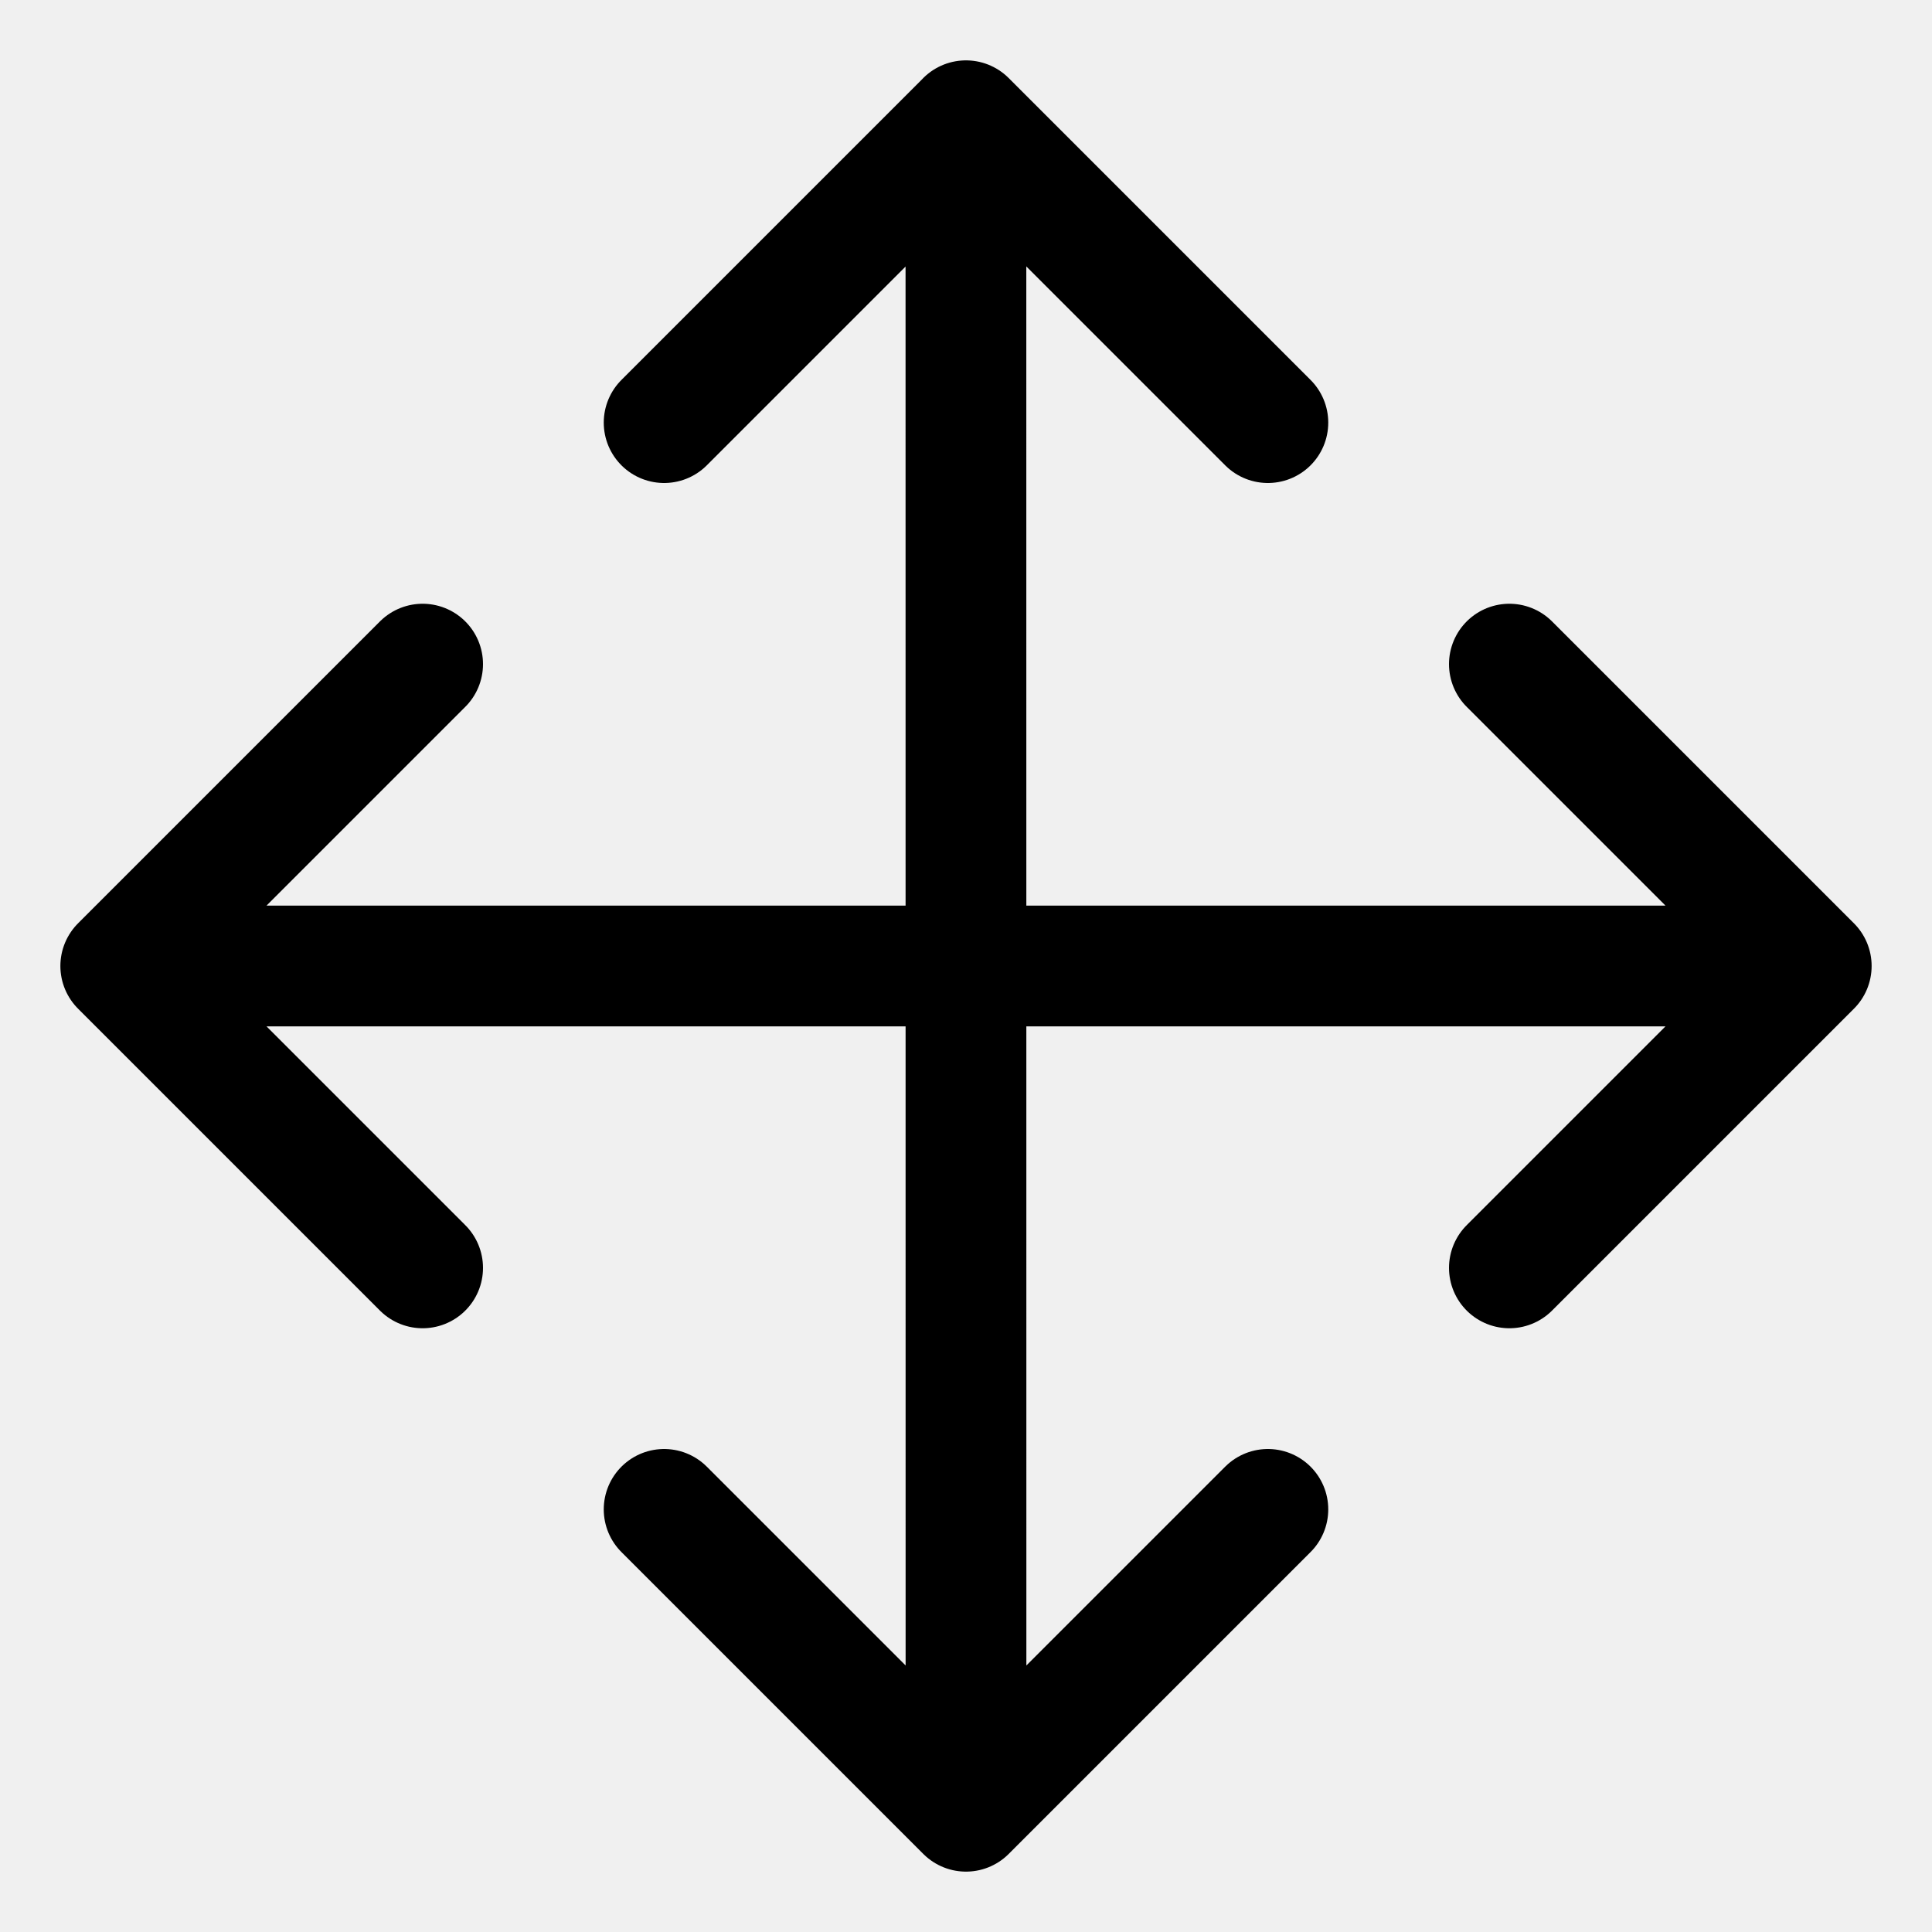
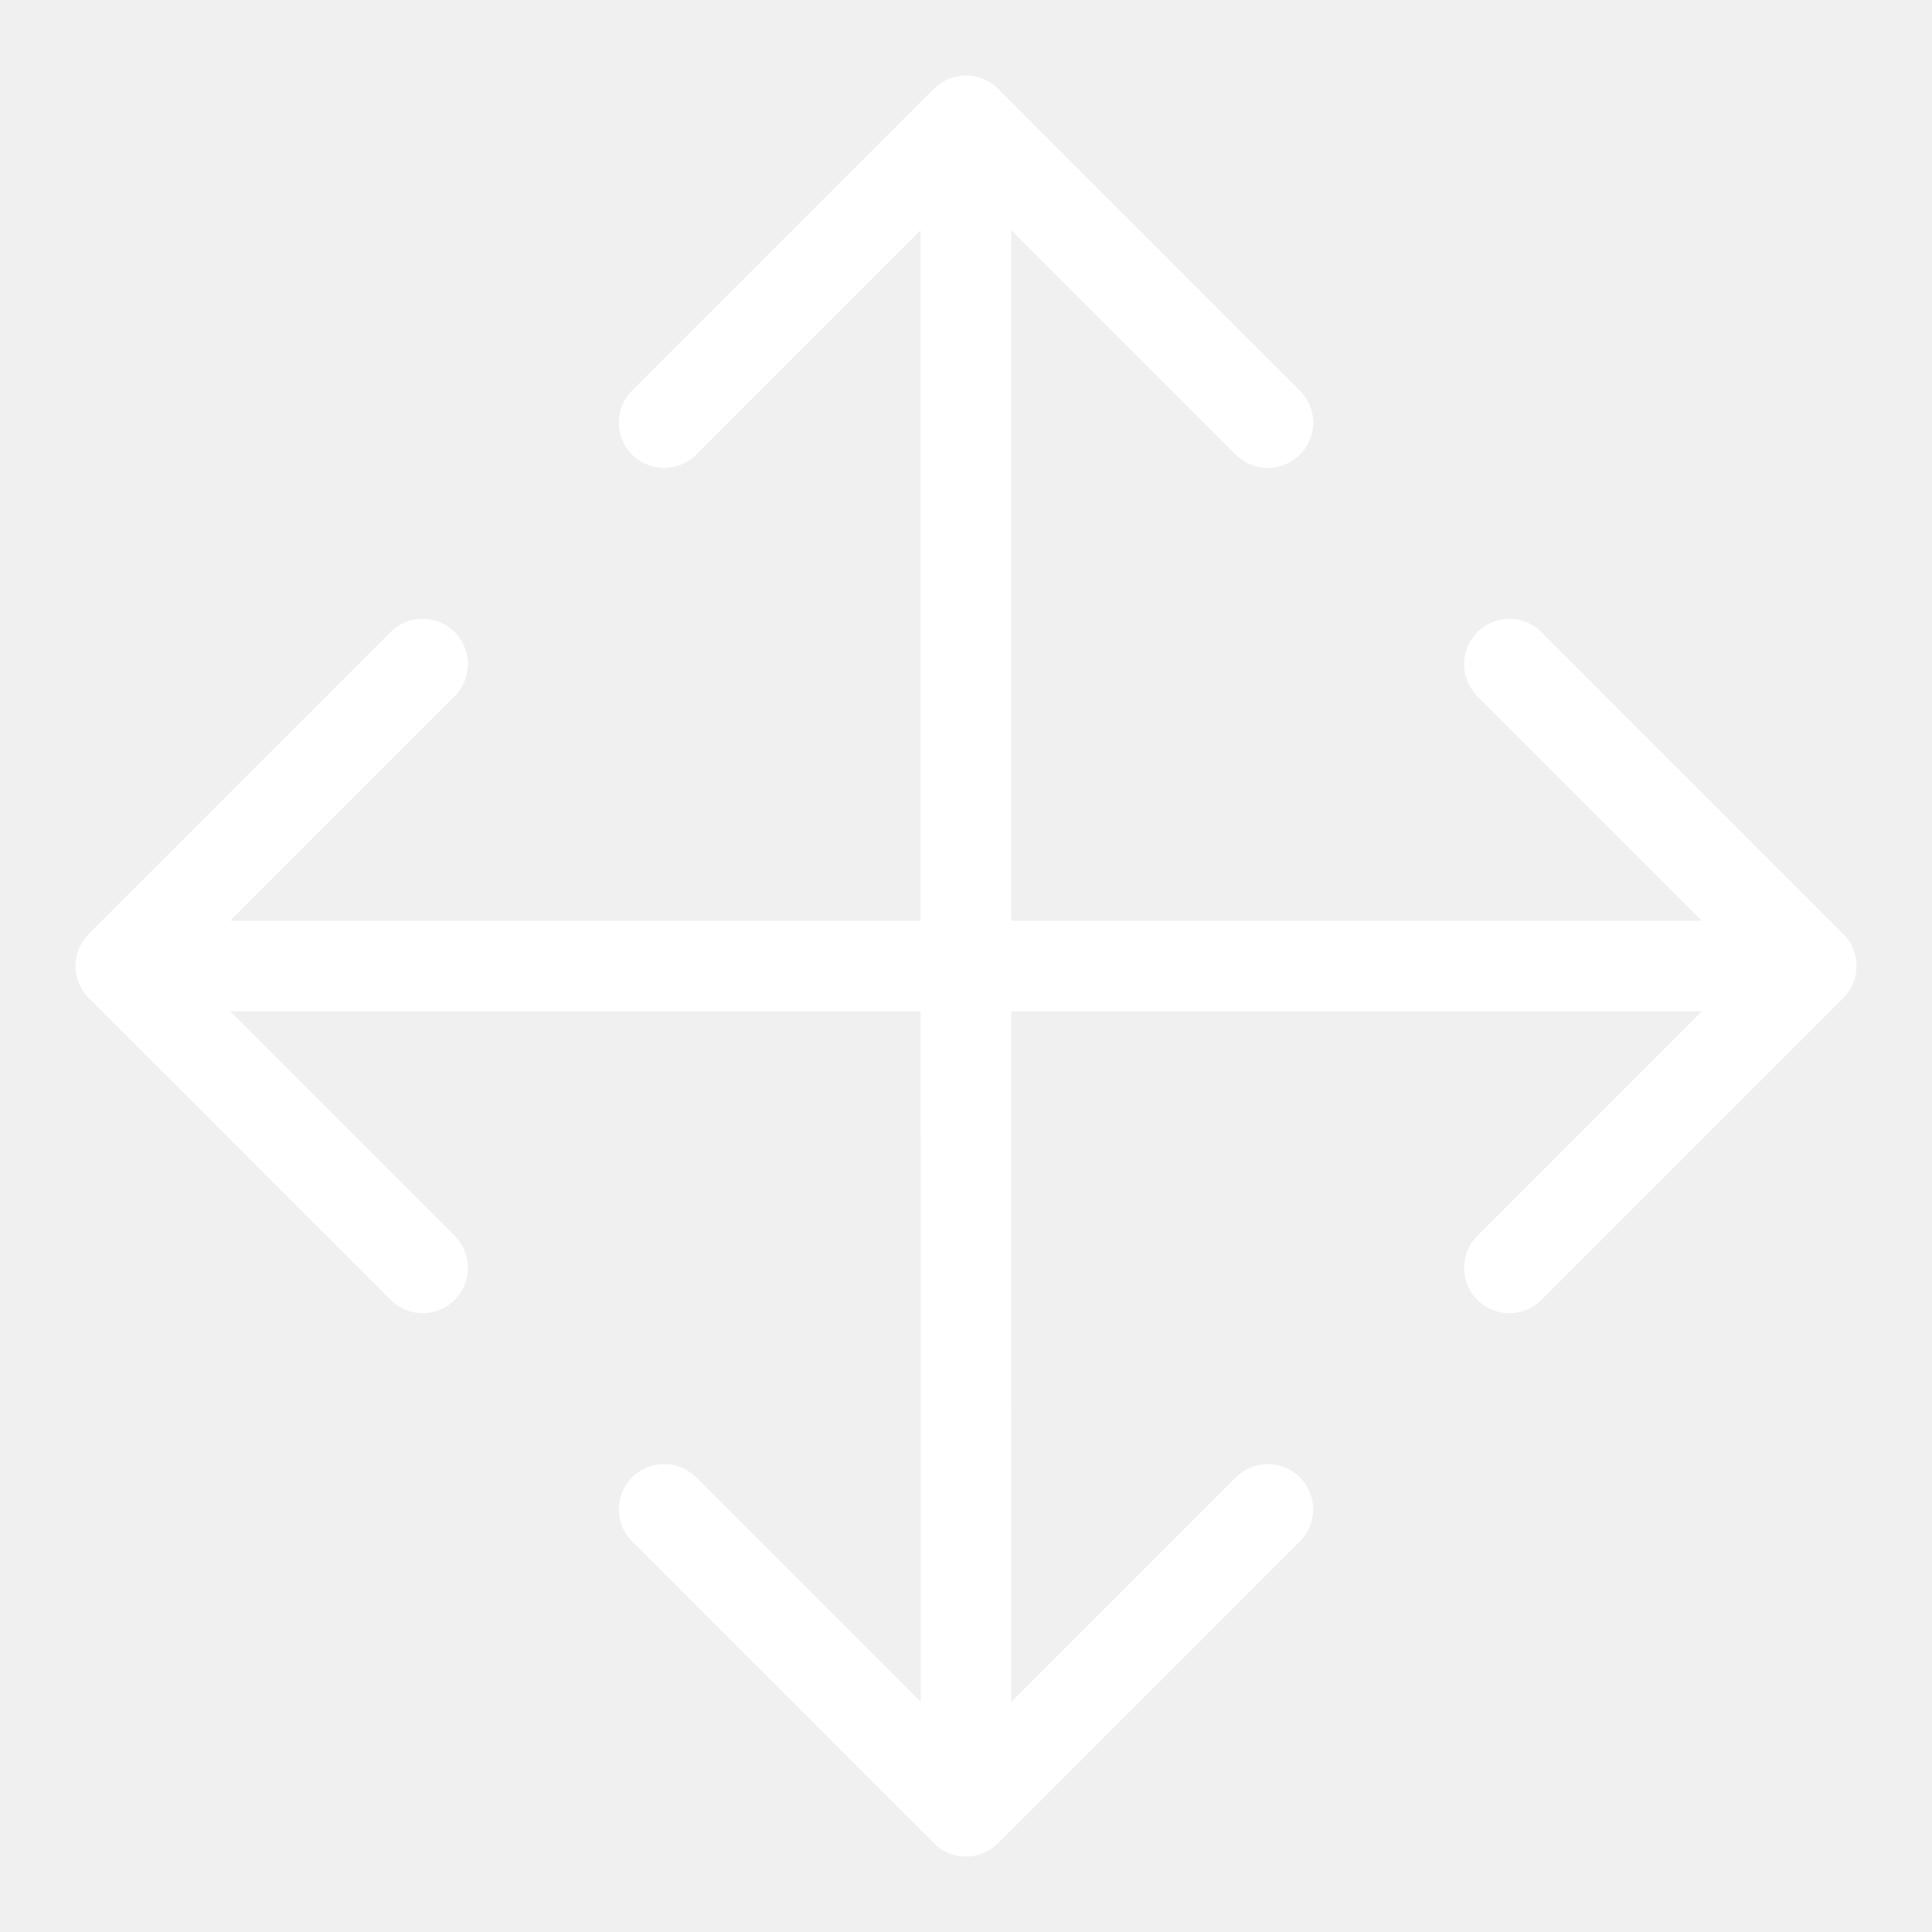
<svg xmlns="http://www.w3.org/2000/svg" class="ionicon" viewBox="0 0 512 512">
-   <path fill="none" stroke="currentColor" stroke-linecap="round" stroke-linejoin="round" stroke-width="32" d="M176 112l80-80 80 80M255.98 32l.02 448M176 400l80 80 80-80M400 176l80 80-80 80M112 176l-80 80 80 80M32 256h448" />
+   <path fill="none" stroke="#FFFFFF" stroke-linecap="round" stroke-linejoin="round" stroke-width="24" d="M176 112l80-80 80 80M255.98 32l.02 448M176 400l80 80 80-80M400 176l80 80-80 80M112 176l-80 80 80 80M32 256h448" />
</svg>
